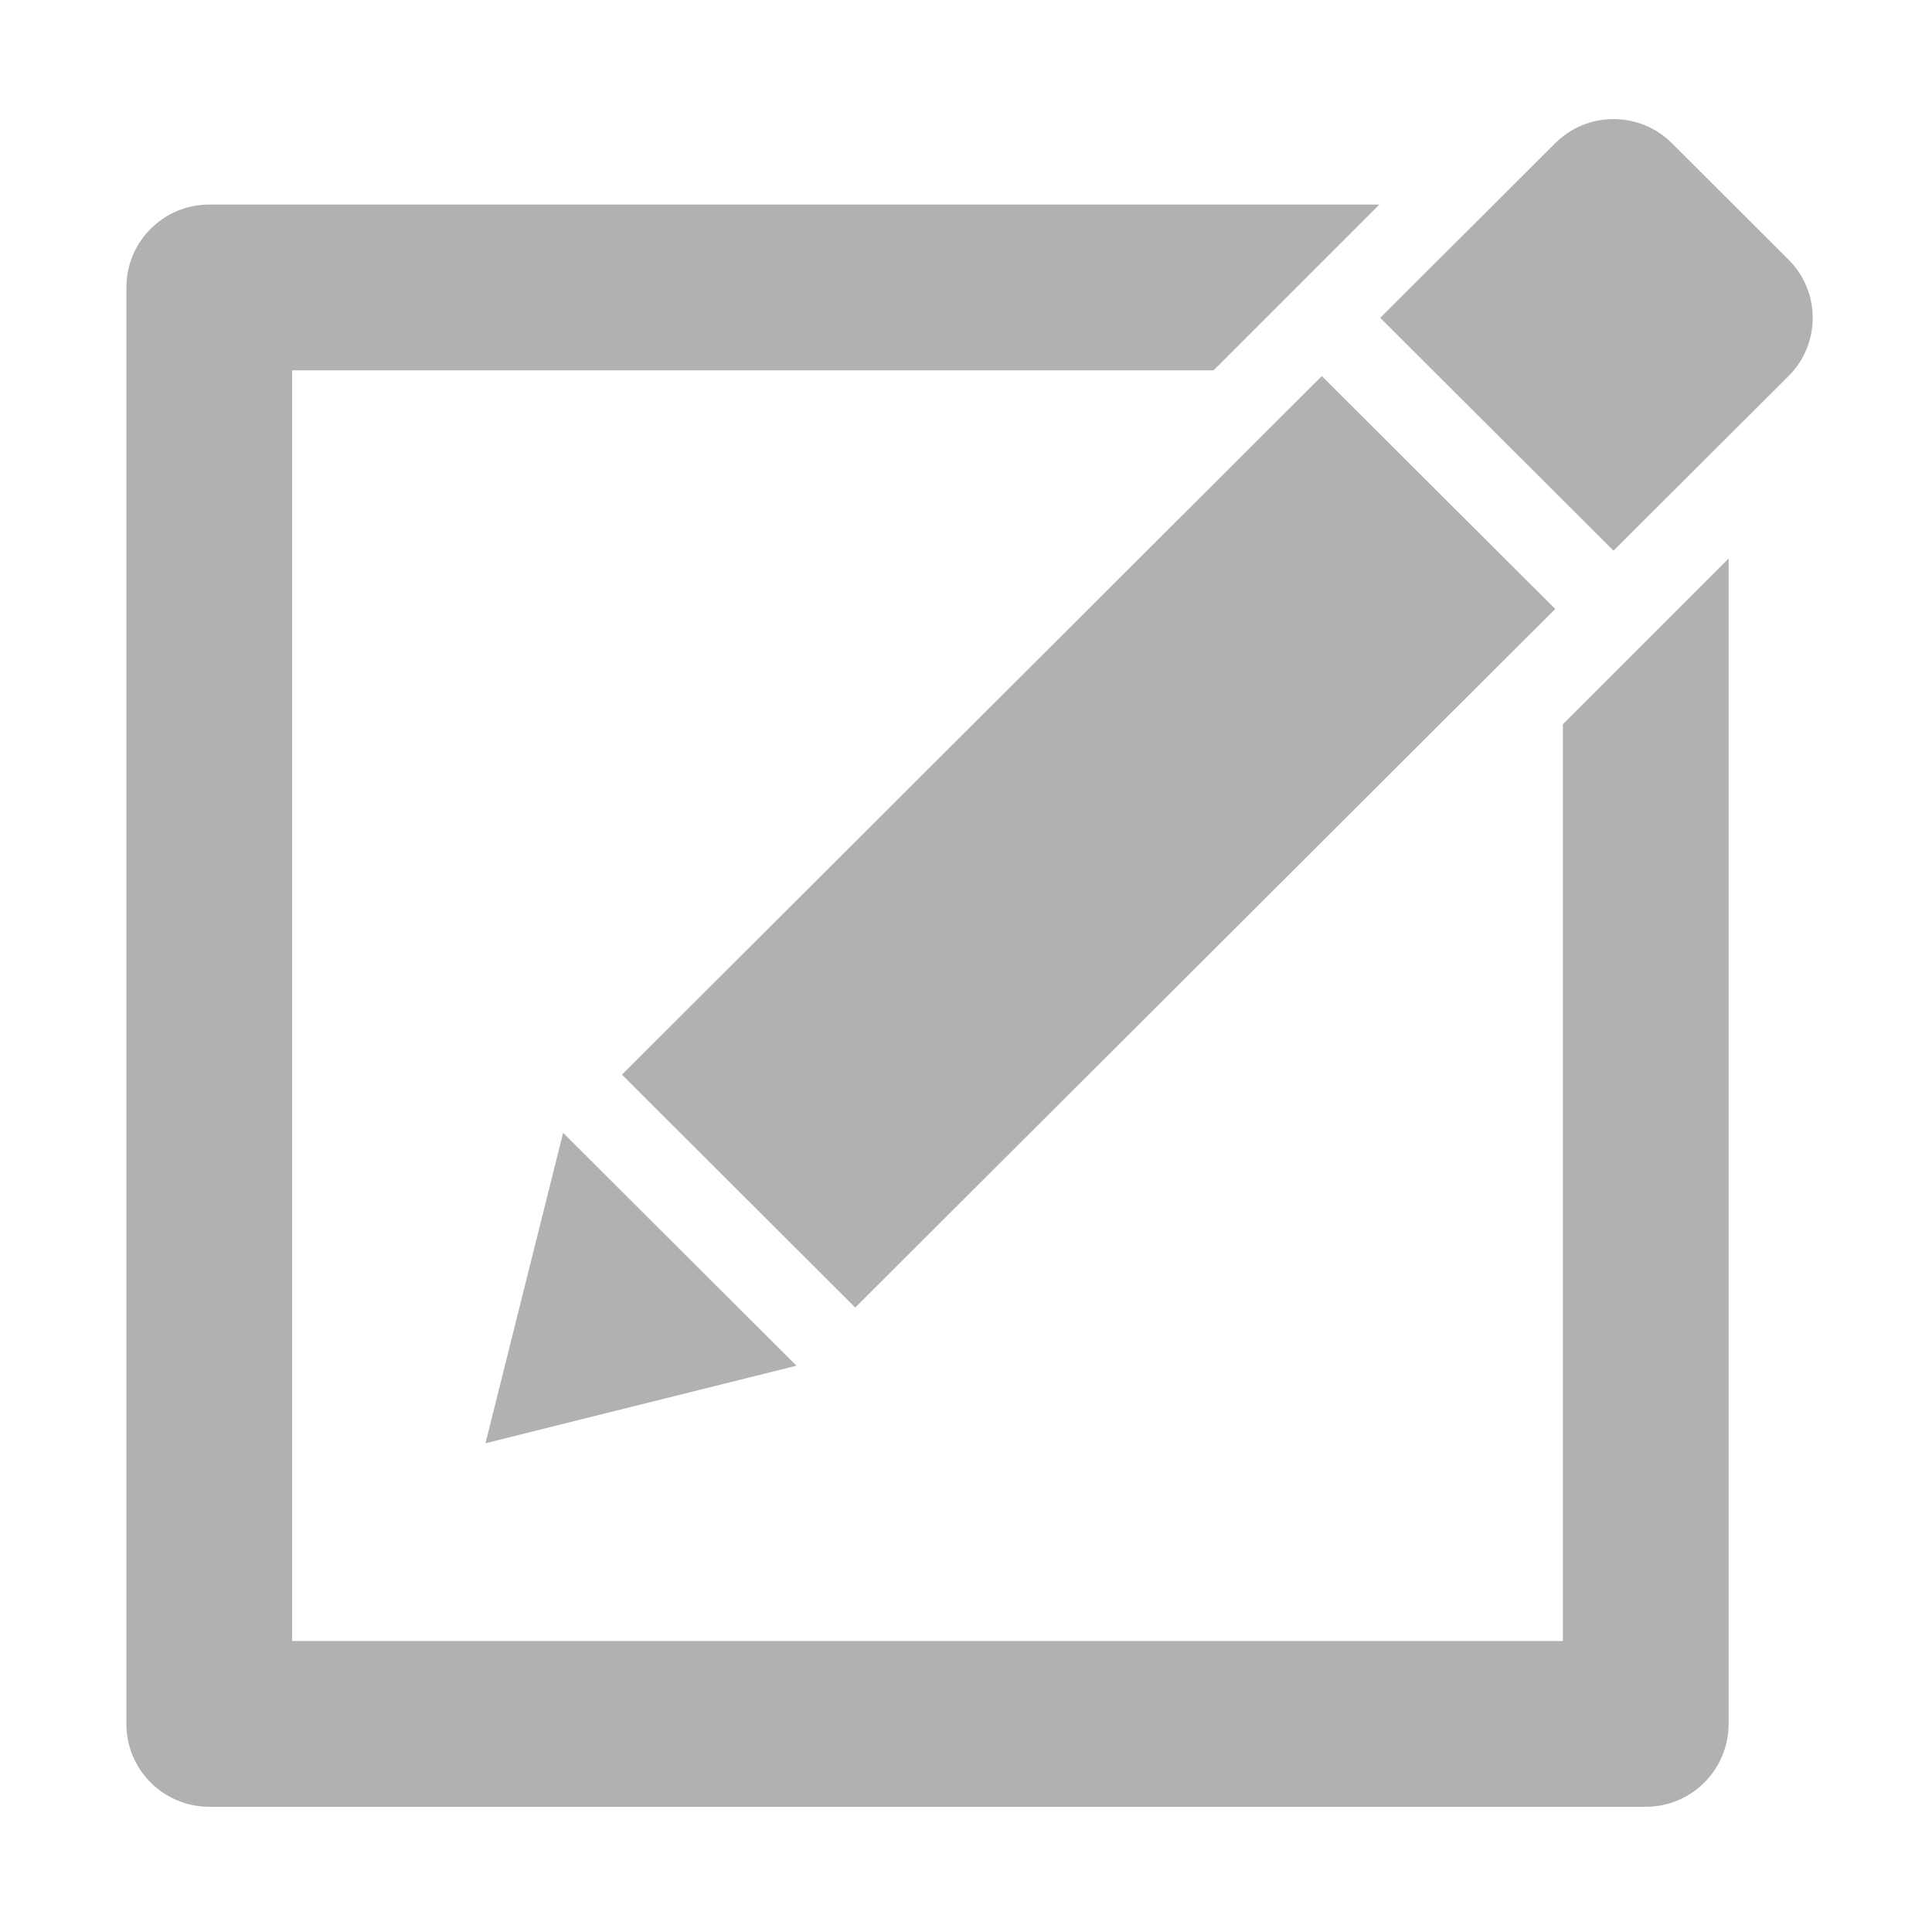
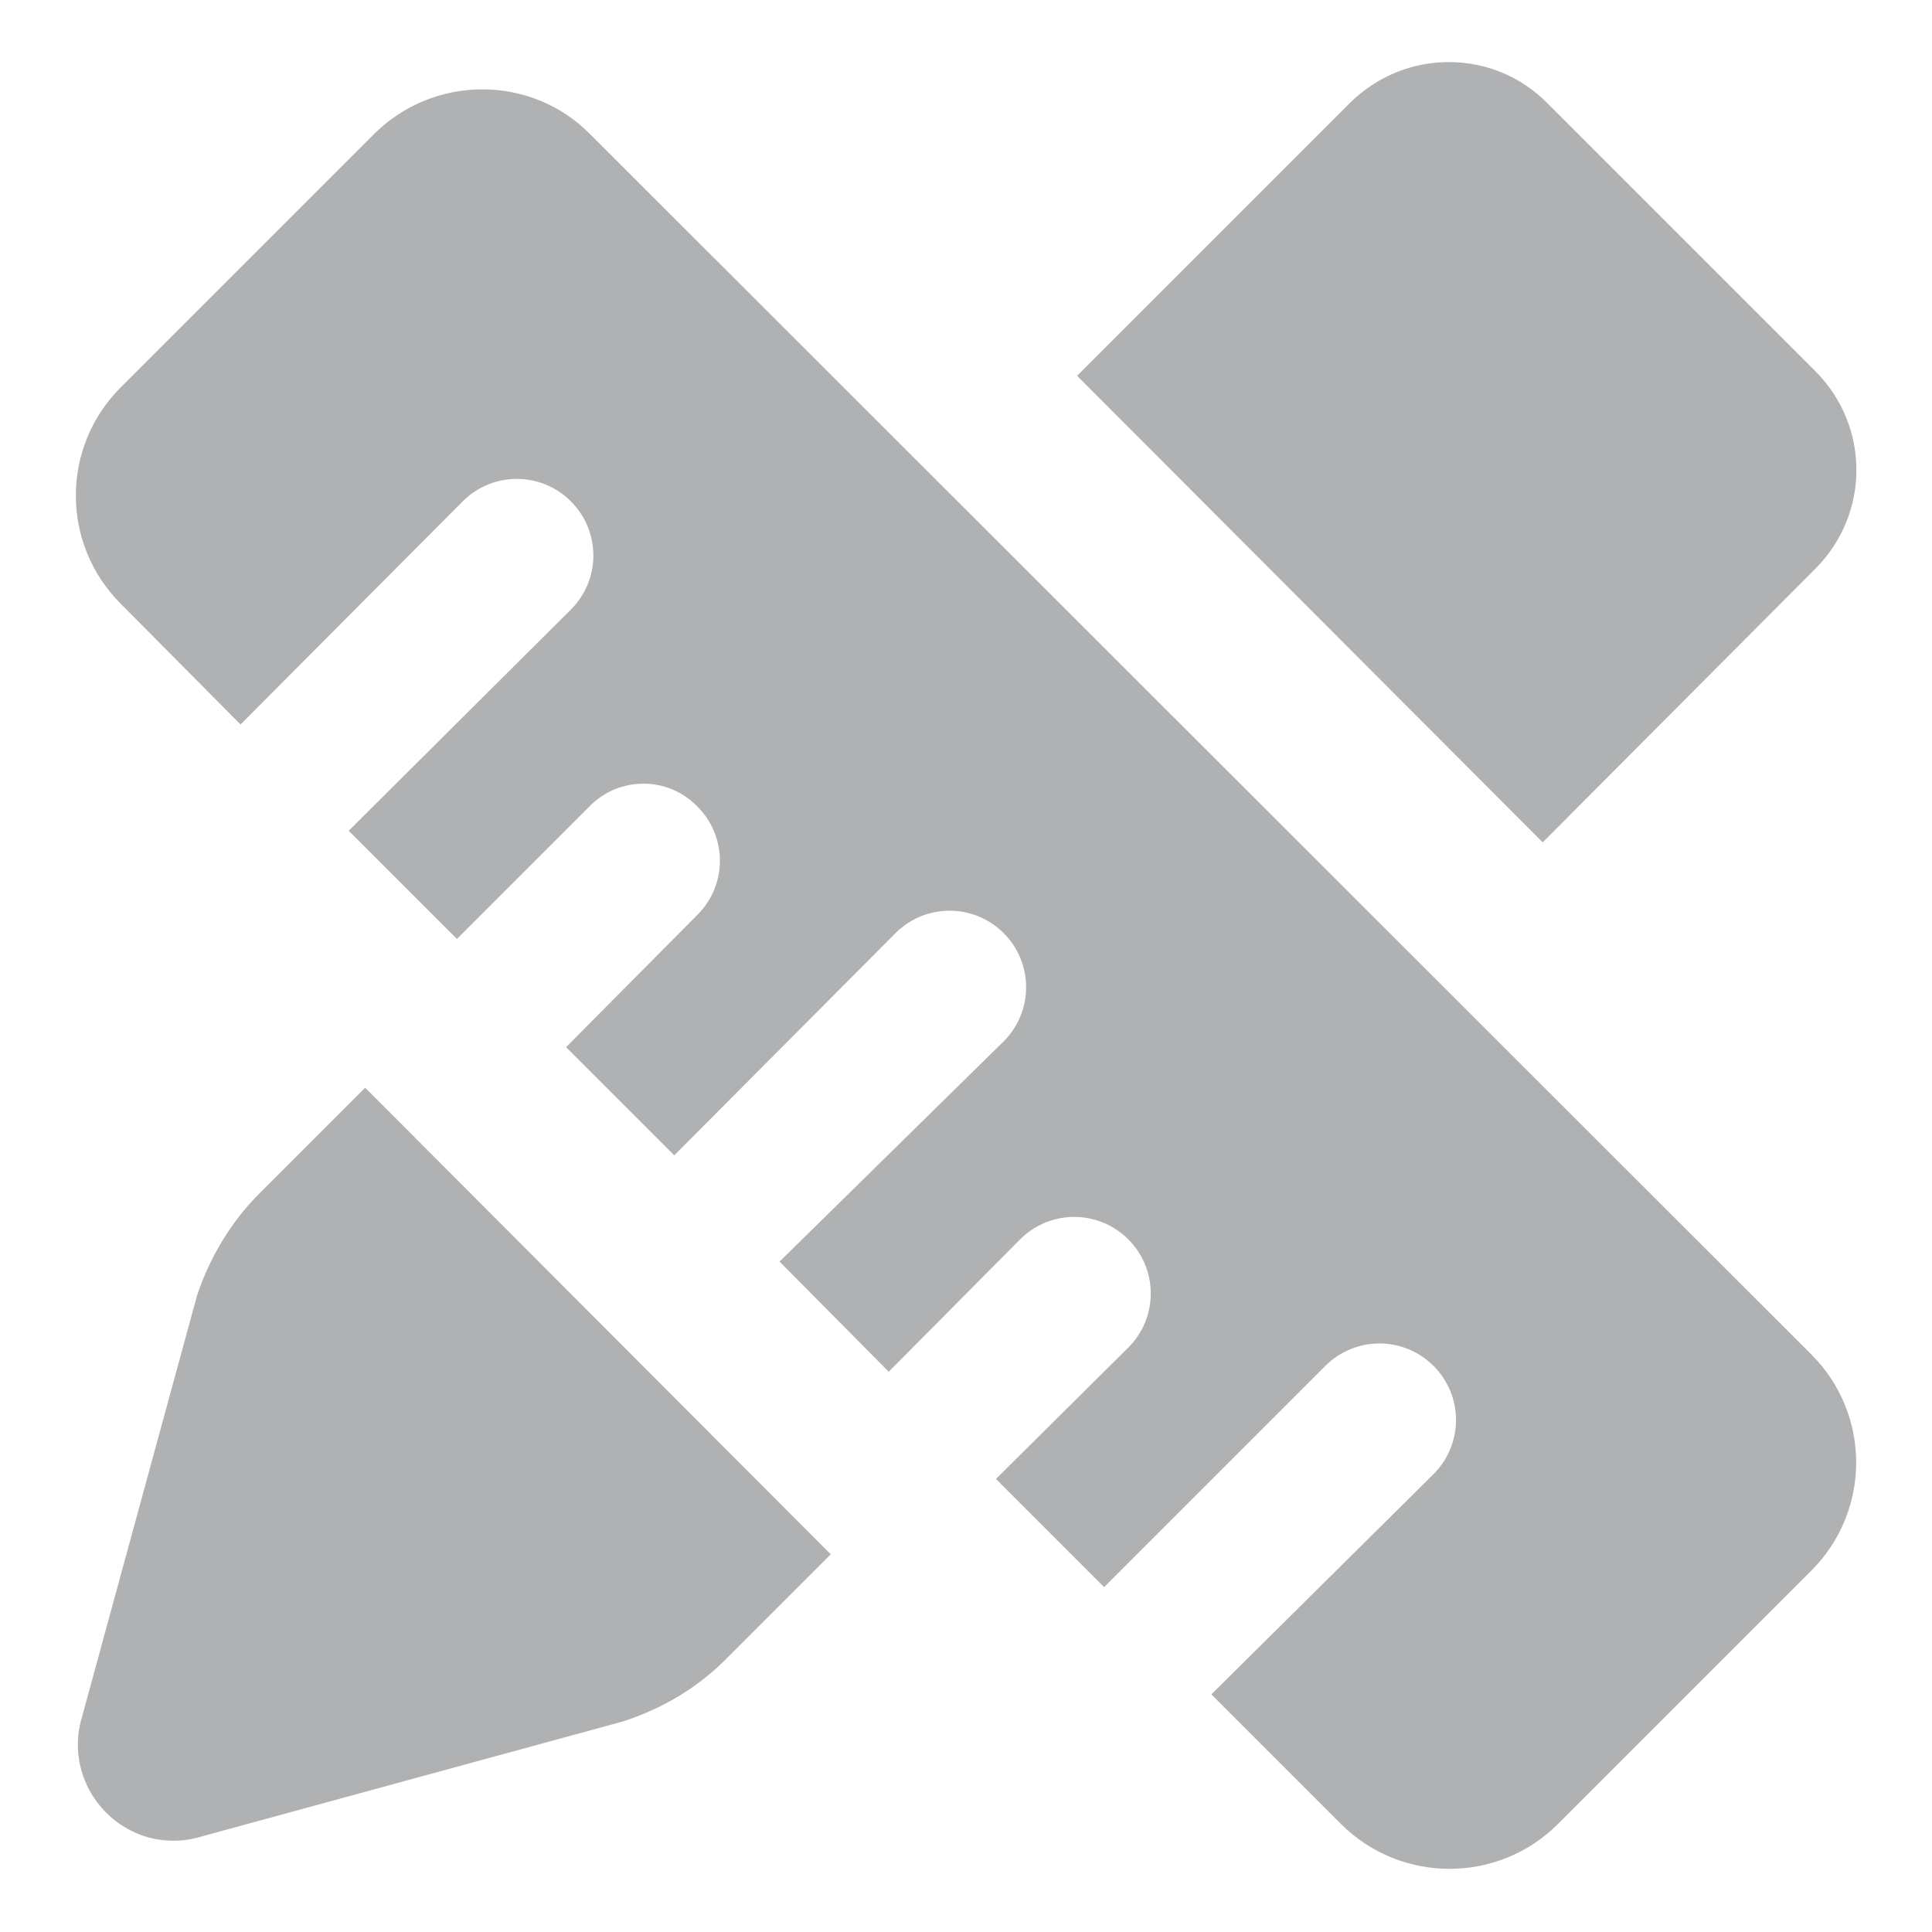
- <svg xmlns="http://www.w3.org/2000/svg" t="1650768780322" class="icon" viewBox="0 0 1024 1024" version="1.1" p-id="22612" width="200" height="200">
+ <svg xmlns="http://www.w3.org/2000/svg" t="1653918150272" class="icon" viewBox="0 0 1024 1024" version="1.1" p-id="2587" width="200" height="200">
  <defs>
    <style type="text/css">@font-face { font-family: feedback-iconfont; src: url("//at.alicdn.com/t/font_1031158_u69w8yhxdu.woff2?t=1630033759944") format("woff2"), url("//at.alicdn.com/t/font_1031158_u69w8yhxdu.woff?t=1630033759944") format("woff"), url("//at.alicdn.com/t/font_1031158_u69w8yhxdu.ttf?t=1630033759944") format("truetype"); }
</style>
  </defs>
-   <path d="M947.961 199.329l-92.765 92.549-123.656-123.434 92.769-92.549c17.025-17.03 44.745-17.03 61.824 0l61.828 61.716C965.045 154.638 965.045 182.305 947.961 199.329zM298.474 600.419l123.656 123.434-164.803 41.092L298.474 600.419zM824.308 322.766 453.287 693.023 329.634 569.587l370.963-370.257L824.308 322.766zM154.843 196.272l0 673.501 673.503 0L828.346 383.884l87.856-87.854L916.202 913.703c0 24.287-19.641 43.931-43.927 43.931L110.917 957.633c-24.282 0-43.927-19.642-43.927-43.931L66.989 152.345c0-24.281 19.645-43.926 43.927-43.926l620.185 0-87.855 87.854L154.843 196.272z" p-id="22613" fill="#AFB1B3" />
+   <path d="M962.048 301.568c29.184-29.184 29.184-75.776 0-104.96l-141.824-141.824c-28.672-29.184-75.776-29.184-104.96 0l-144.384 144.384 246.784 247.296 144.384-144.896z" fill="#AFB1B3" p-id="2588" />
+   <path d="M137.216 632.832c-14.848 14.848-26.112 33.792-32.768 53.76L43.52 909.824c-8.192 26.624 6.656 54.784 33.28 63.488 9.728 3.072 20.48 3.072 30.208 0l223.232-60.928c20.48-6.656 38.912-17.408 54.272-32.768L440.32 823.808l-246.784-247.296-56.32 56.32zM312.832 71.168c-31.232-31.744-82.944-31.744-114.688 0l-0.512 0.512-133.632 133.632c-31.744 31.744-31.744 82.944 0 114.688L127.488 384l117.76-118.272c15.872-15.872 41.472-15.872 57.344 0 15.872 15.872 15.872 41.472 0 57.344L184.832 440.32l57.344 57.344L312.32 427.52c15.36-15.872 40.96-16.384 56.832-0.512l0.512 0.512c15.872 15.872 15.872 41.472 0 57.344l-69.632 70.144 57.344 57.344 117.248-117.76c15.872-15.872 41.472-15.872 57.344 0s15.872 41.472 0 57.344l-118.784 116.736L471.04 727.04l0.512-0.512 69.12-69.632c15.872-15.872 41.472-15.872 57.344 0s15.872 41.472 0 57.344L528.384 783.36l-0.512 0.512 57.344 57.344 117.248-117.248c15.872-15.872 41.472-15.872 57.344 0 15.872 15.872 15.872 41.472 0 57.344l-117.76 116.736 68.608 68.608c31.744 31.744 82.944 31.744 114.688 0.512l0.512-0.512 134.144-134.144c31.744-31.744 31.744-82.944 0-114.688L312.832 71.168z" fill="#AFB1B3" p-id="2589" />
</svg>
